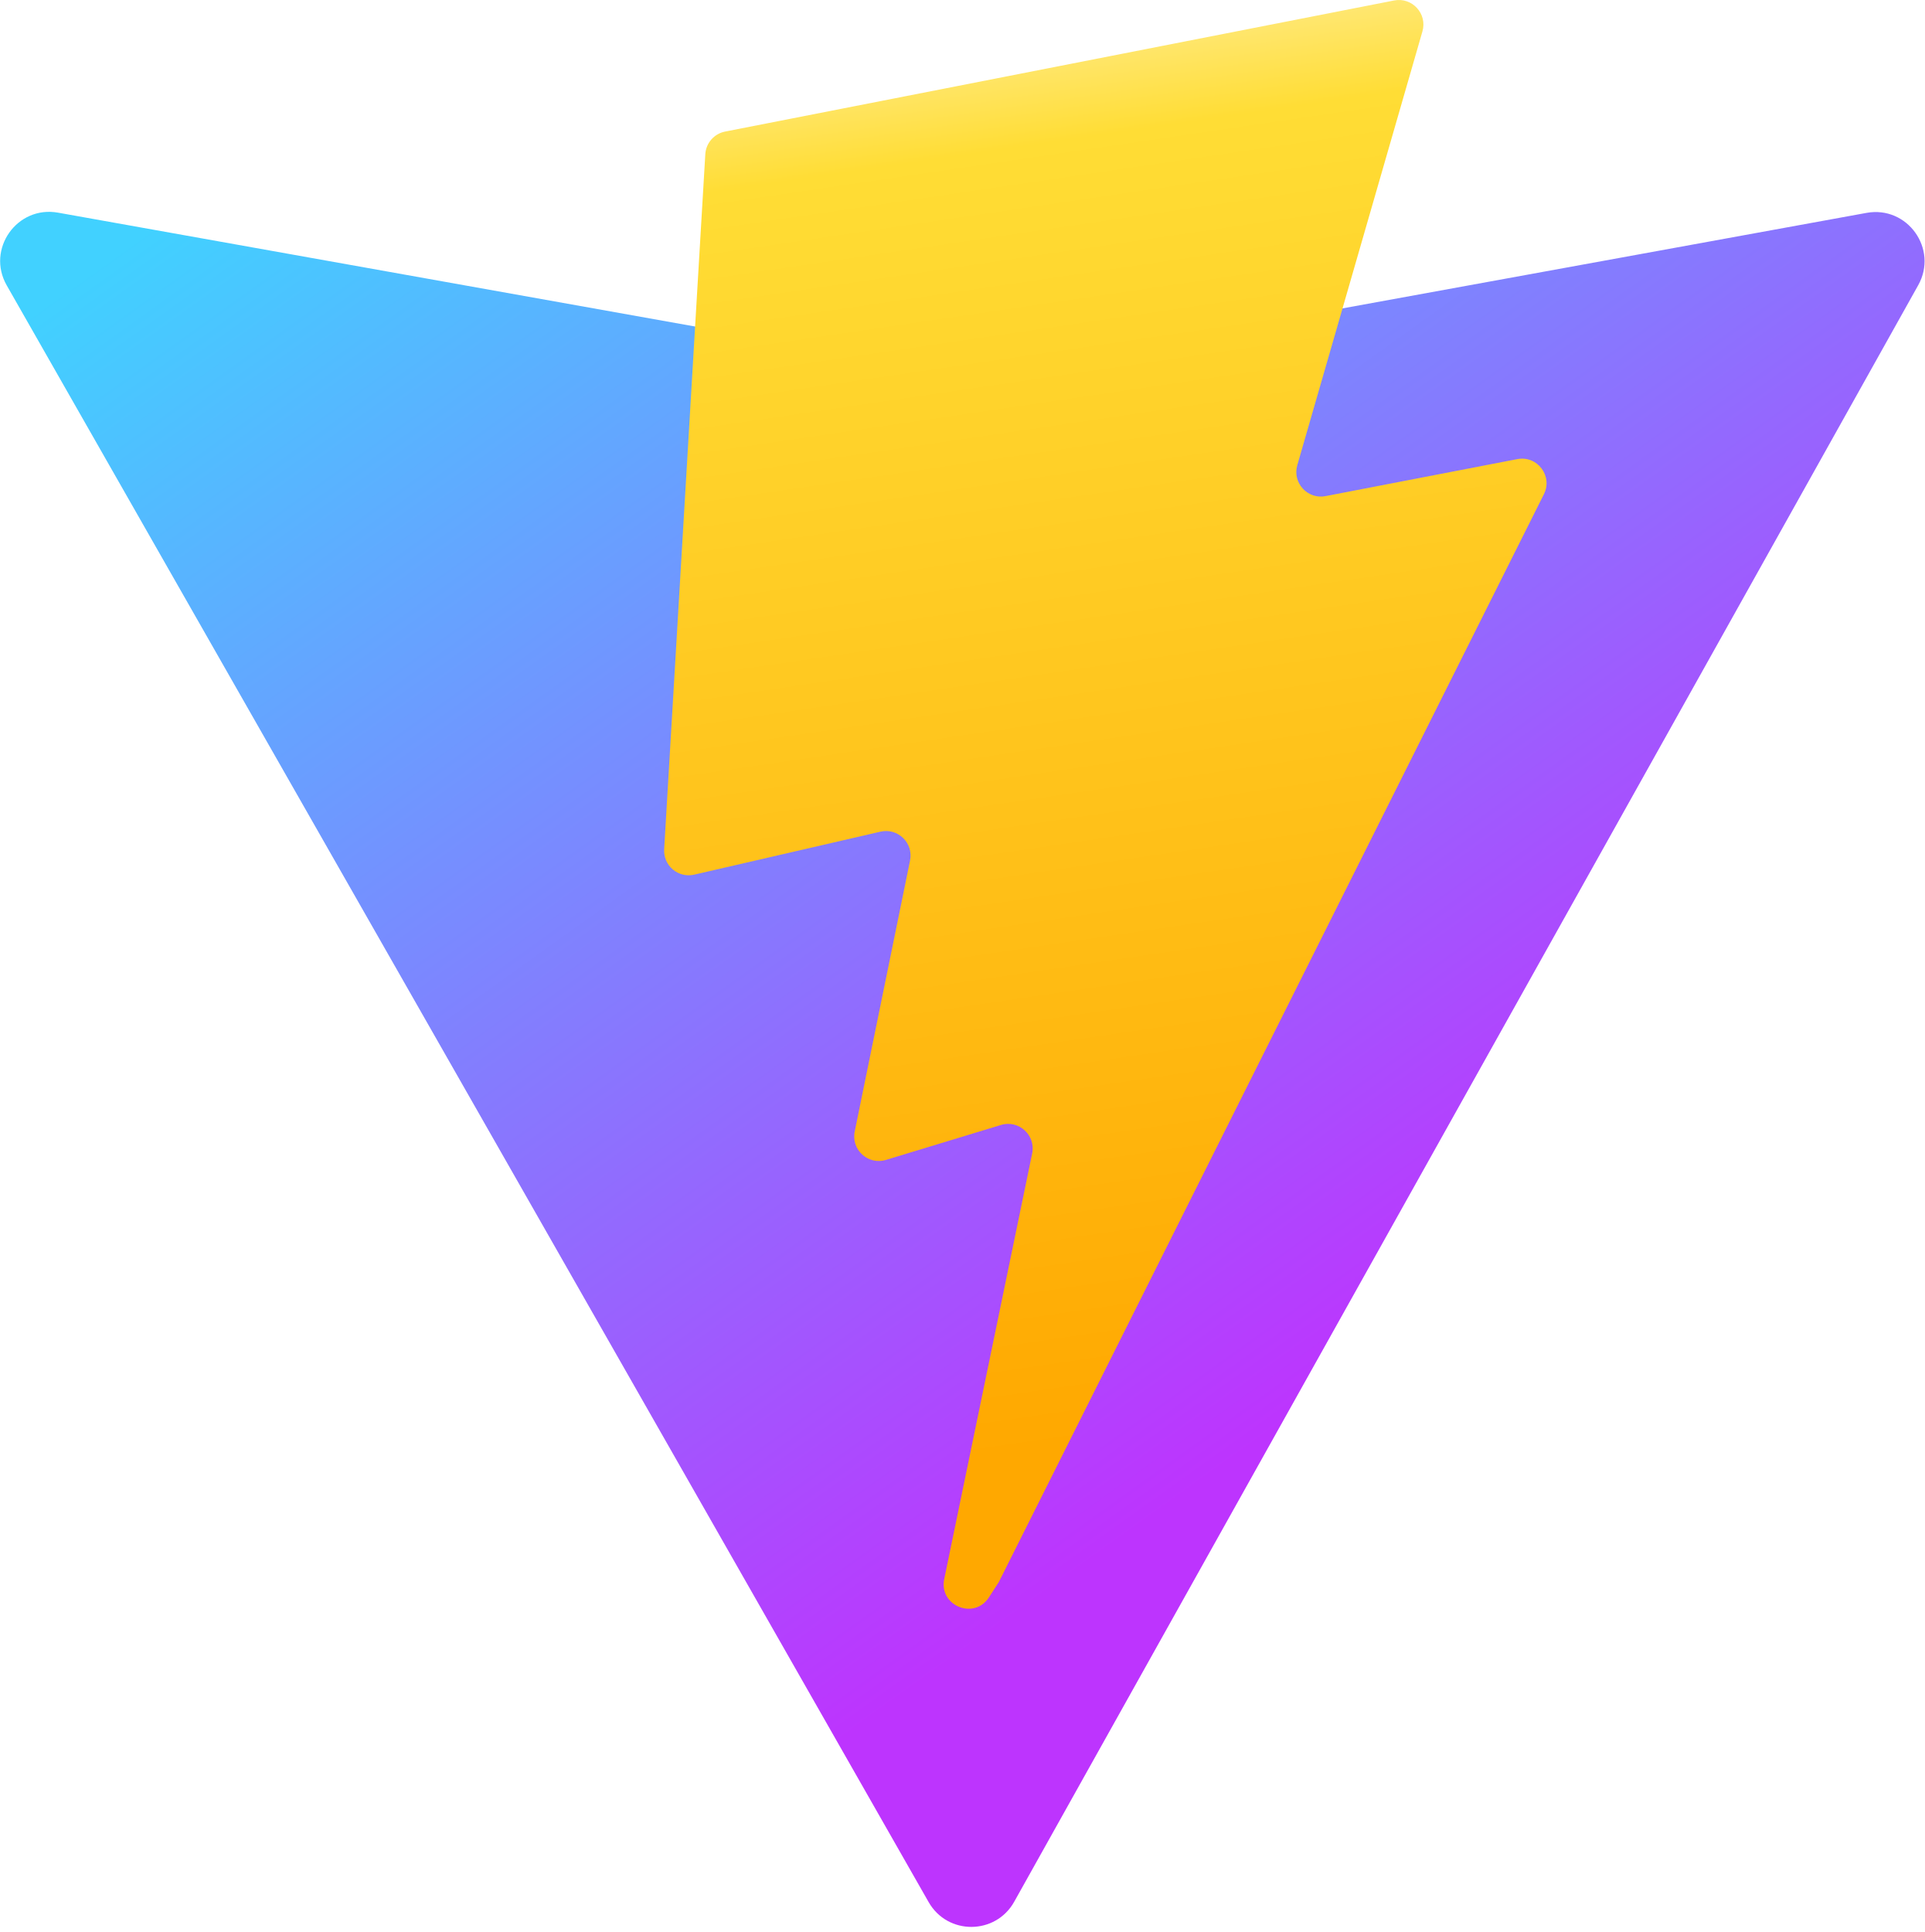
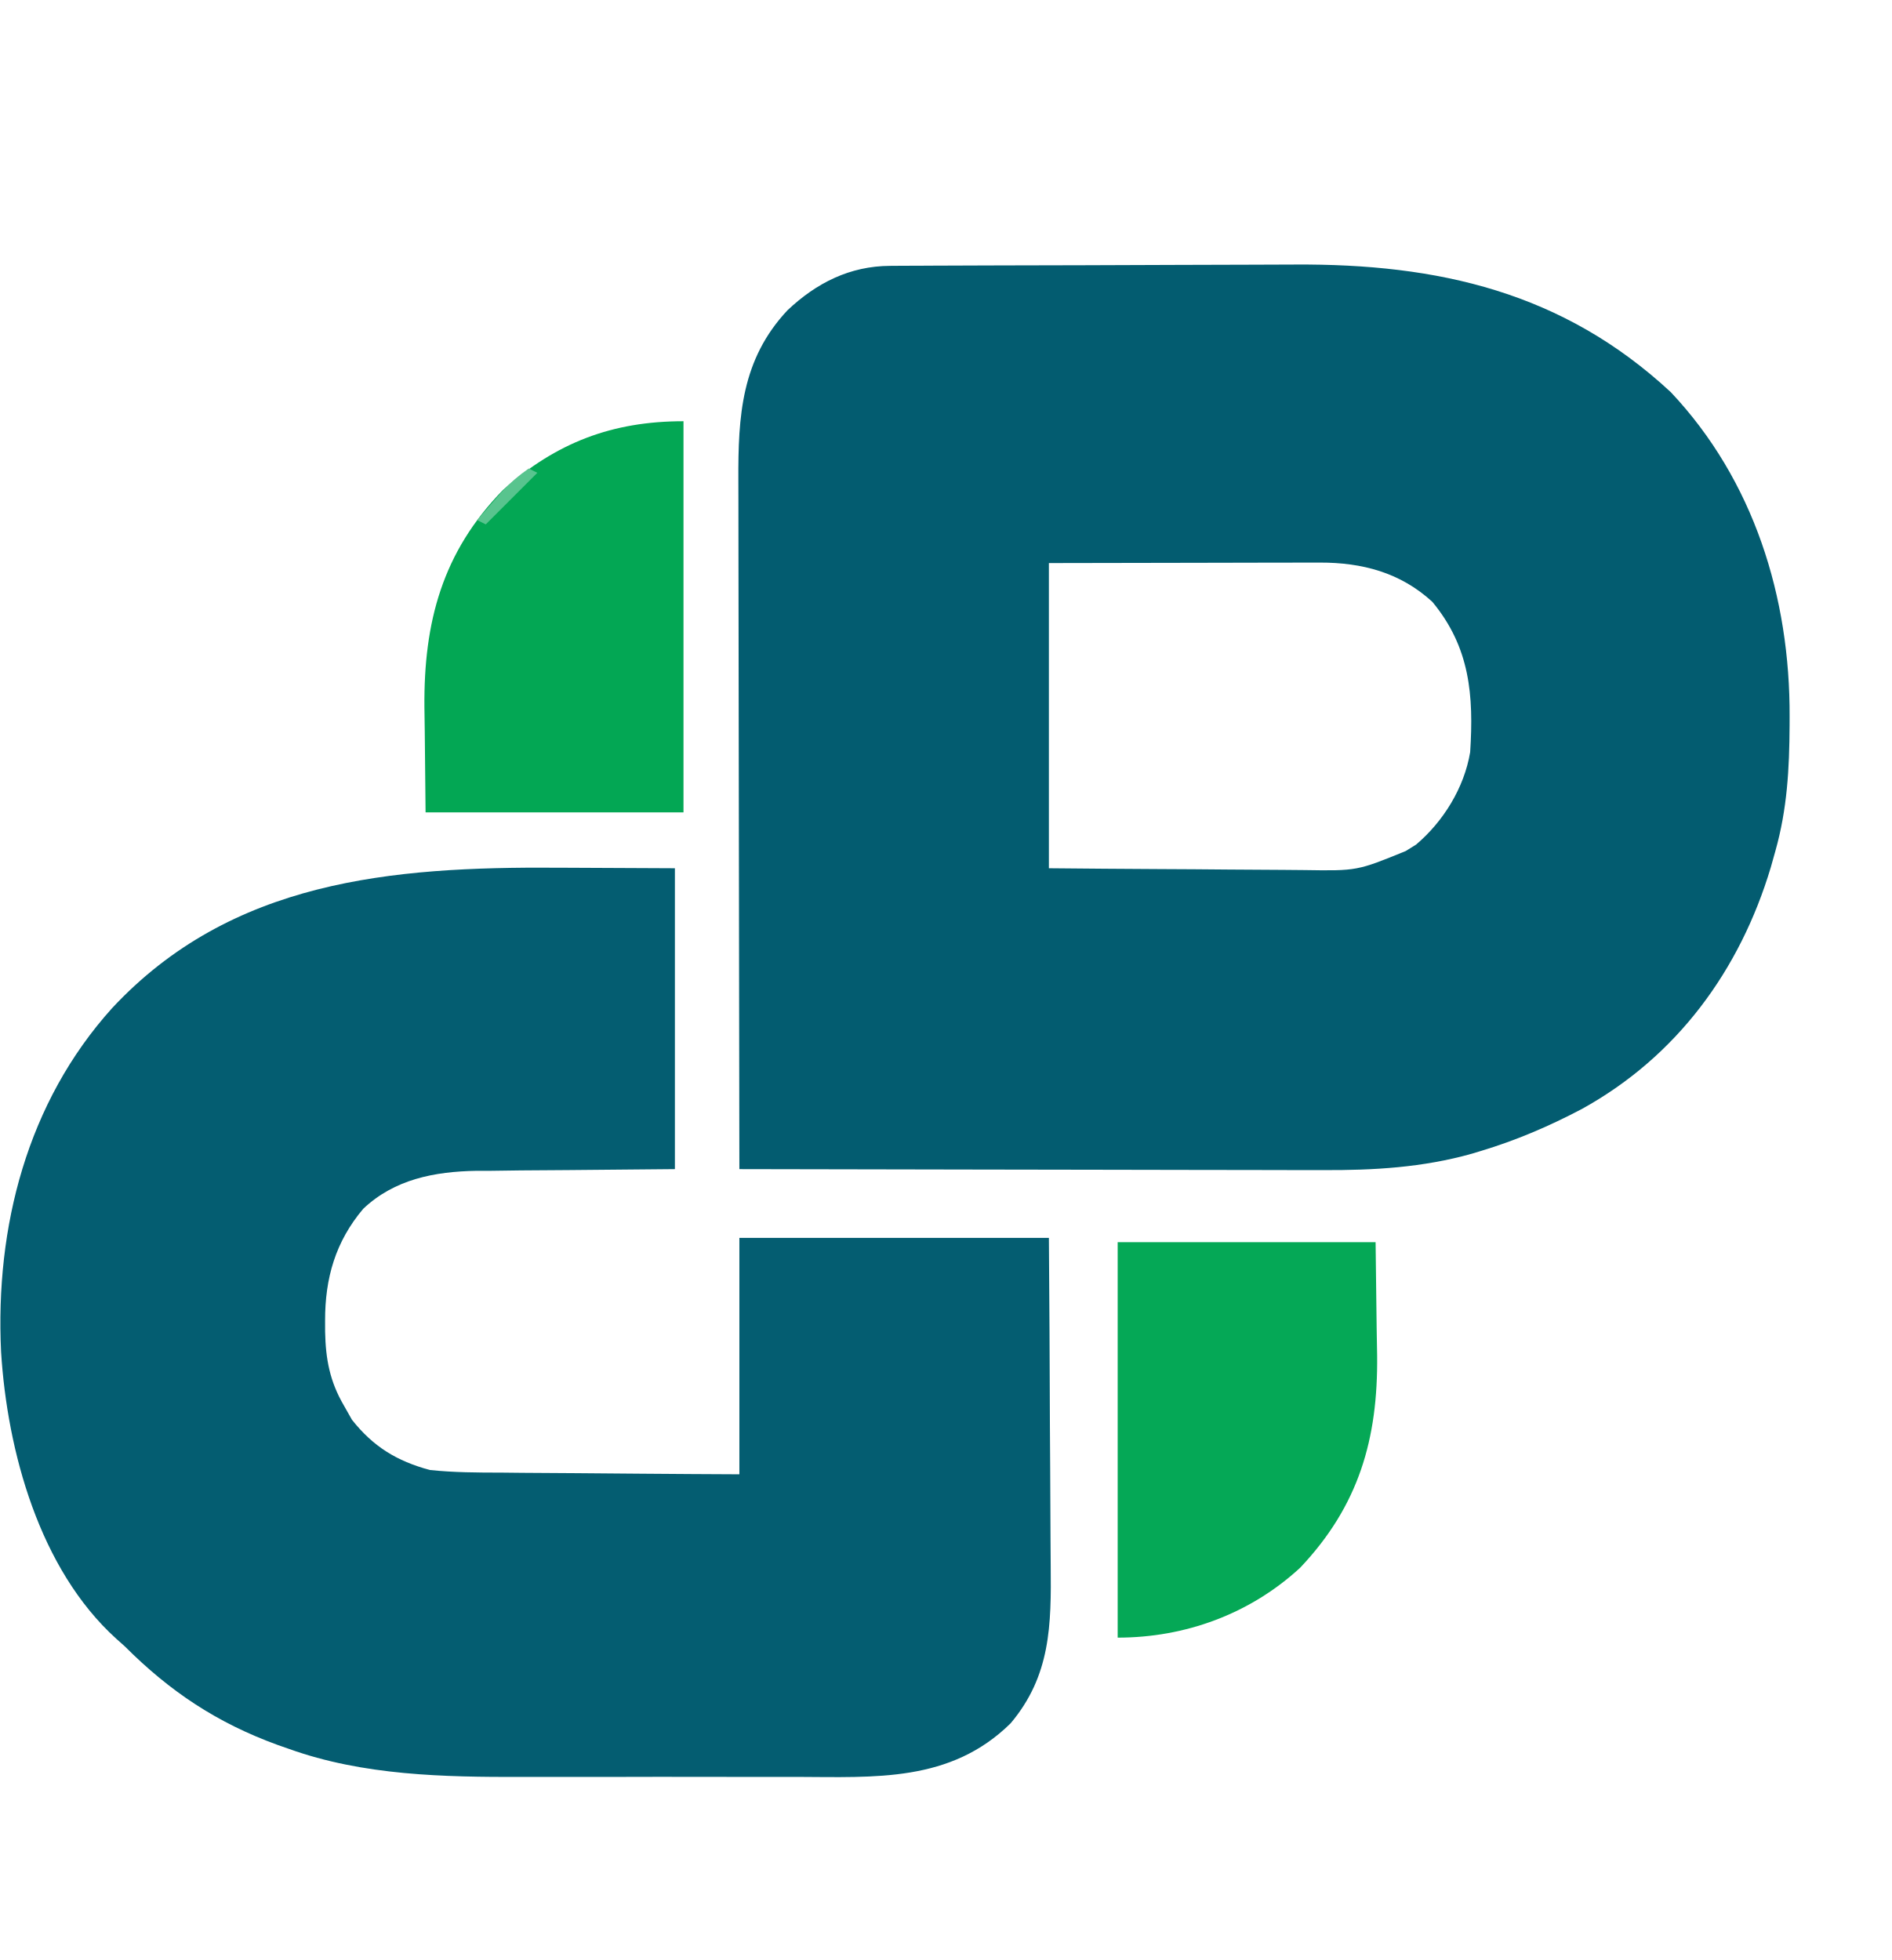
- <svg xmlns="http://www.w3.org/2000/svg" aria-hidden="true" role="img" class="iconify iconify--logos" width="31.88" height="32" preserveAspectRatio="xMidYMid meet" viewBox="0 0 256 257">
-   <defs>
-     <linearGradient id="IconifyId1813088fe1fbc01fb466" x1="-.828%" x2="57.636%" y1="7.652%" y2="78.411%">
-       <stop offset="0%" stop-color="#41D1FF" />
-       <stop offset="100%" stop-color="#BD34FE" />
-     </linearGradient>
-     <linearGradient id="IconifyId1813088fe1fbc01fb467" x1="43.376%" x2="50.316%" y1="2.242%" y2="89.03%">
-       <stop offset="0%" stop-color="#FFEA83" />
-       <stop offset="8.333%" stop-color="#FFDD35" />
-       <stop offset="100%" stop-color="#FFA800" />
-     </linearGradient>
-   </defs>
-   <path fill="url(#IconifyId1813088fe1fbc01fb466)" d="M255.153 37.938L134.897 252.976c-2.483 4.44-8.862 4.466-11.382.048L.875 37.958c-2.746-4.814 1.371-10.646 6.827-9.67l120.385 21.517a6.537 6.537 0 0 0 2.322-.004l117.867-21.483c5.438-.991 9.574 4.796 6.877 9.62Z" />
-   <path fill="url(#IconifyId1813088fe1fbc01fb467)" d="M185.432.063L96.44 17.501a3.268 3.268 0 0 0-2.634 3.014l-5.474 92.456a3.268 3.268 0 0 0 3.997 3.378l24.777-5.718c2.318-.535 4.413 1.507 3.936 3.838l-7.361 36.047c-.495 2.426 1.782 4.5 4.151 3.78l15.304-4.649c2.372-.72 4.652 1.36 4.15 3.788l-11.698 56.621c-.732 3.542 3.979 5.473 5.943 2.437l1.313-2.028l72.516-144.72c1.215-2.423-.88-5.186-3.54-4.672l-25.505 4.922c-2.396.462-4.435-1.77-3.759-4.114l16.646-57.705c.677-2.35-1.37-4.583-3.769-4.113Z" />
+ <svg xmlns="http://www.w3.org/2000/svg" version="1.1" width="440" height="456">
+   <path d="M0 0 C1.021 -0.007 2.043 -0.014 3.095 -0.022 C4.21 -0.024 5.326 -0.027 6.475 -0.03 C7.654 -0.036 8.834 -0.043 10.049 -0.05 C13.962 -0.069 17.874 -0.081 21.787 -0.091 C23.141 -0.095 24.495 -0.099 25.85 -0.103 C32.225 -0.123 38.601 -0.137 44.977 -0.145 C52.291 -0.155 59.605 -0.181 66.919 -0.222 C72.597 -0.252 78.276 -0.267 83.954 -0.27 C87.332 -0.272 90.71 -0.283 94.088 -0.306 C127.474 -0.524 156.541 6.082 181.627 29.397 C200.952 49.921 209.374 77.132 209.252 104.897 C209.25 105.557 209.248 106.216 209.246 106.896 C209.199 117.013 208.691 126.391 205.939 136.147 C205.587 137.399 205.235 138.651 204.873 139.94 C197.691 163.888 183.037 183.945 160.939 196.147 C153.296 200.178 145.597 203.474 137.314 205.96 C136.671 206.154 136.028 206.349 135.365 206.55 C123.91 209.782 112.445 210.438 100.602 210.374 C99.113 210.374 97.623 210.374 96.133 210.375 C92.132 210.376 88.131 210.364 84.13 210.35 C79.933 210.337 75.735 210.336 71.538 210.334 C63.609 210.328 55.68 210.311 47.75 210.291 C38.715 210.269 29.68 210.258 20.645 210.248 C2.076 210.227 -16.492 210.192 -35.061 210.147 C-35.107 187.503 -35.143 164.858 -35.164 142.214 C-35.175 131.699 -35.189 121.184 -35.212 110.67 C-35.232 101.503 -35.244 92.336 -35.249 83.169 C-35.251 78.317 -35.258 73.465 -35.272 68.614 C-35.286 64.042 -35.29 59.47 -35.287 54.899 C-35.287 53.226 -35.291 51.553 -35.299 49.88 C-35.365 34.921 -34.597 21.778 -23.873 10.335 C-17.11 3.944 -9.346 0.045 0 0 Z M36.939 69.147 C36.939 92.577 36.939 116.007 36.939 140.147 C49.872 140.264 49.872 140.264 62.805 140.342 C68.085 140.366 73.364 140.394 78.644 140.449 C82.904 140.493 87.164 140.516 91.424 140.527 C93.044 140.534 94.664 140.548 96.283 140.57 C108.634 140.762 108.634 140.762 119.939 136.147 C120.737 135.652 121.535 135.157 122.357 134.647 C128.698 129.272 133.545 121.451 134.939 113.147 C135.783 99.962 134.921 88.752 126.135 78.159 C118.672 71.32 109.79 69.016 99.946 69.034 C98.904 69.033 98.904 69.033 97.841 69.033 C95.607 69.034 93.373 69.042 91.139 69.05 C89.754 69.051 88.369 69.052 86.984 69.053 C81.865 69.058 76.746 69.072 71.627 69.085 C54.457 69.116 54.457 69.116 36.939 69.147 Z " fill="#035C70" transform="translate(207.0607,61.85283)" />
+   <path d="M0 0 C9.054 0.041 18.109 0.083 27.438 0.125 C27.438 23.225 27.438 46.325 27.438 70.125 C0.125 70.375 0.125 70.375 -8.431 70.423 C-10.7 70.452 -12.969 70.483 -15.238 70.516 C-16.968 70.517 -16.968 70.517 -18.732 70.519 C-28.448 70.689 -37.788 72.461 -45.066 79.355 C-51.542 87.015 -53.957 95.528 -53.938 105.375 C-53.936 106.219 -53.934 107.063 -53.933 107.932 C-53.806 114.347 -52.839 119.521 -49.562 125.125 C-48.944 126.218 -48.325 127.311 -47.688 128.438 C-42.73 134.707 -37.248 138.052 -29.562 140.125 C-23.985 140.712 -18.44 140.731 -12.836 140.734 C-11.236 140.749 -9.636 140.766 -8.036 140.784 C-3.857 140.828 0.322 140.848 4.501 140.863 C9.532 140.886 14.563 140.939 19.594 140.986 C27.209 141.055 34.823 141.086 42.438 141.125 C42.438 122.975 42.438 104.825 42.438 86.125 C66.198 86.125 89.957 86.125 114.438 86.125 C114.598 109.393 114.598 109.393 114.633 119.357 C114.657 126.141 114.685 132.924 114.739 139.707 C114.783 145.179 114.807 150.651 114.817 156.124 C114.824 158.206 114.839 160.287 114.86 162.368 C114.999 176.179 114.876 187.97 105.539 199.055 C91.541 212.844 73.989 211.577 55.723 211.523 C53.301 211.525 50.88 211.528 48.459 211.532 C43.393 211.537 38.327 211.53 33.261 211.516 C26.827 211.499 20.393 211.509 13.958 211.527 C8.957 211.538 3.956 211.534 -1.045 211.526 C-3.414 211.524 -5.783 211.527 -8.152 211.534 C-26.328 211.576 -45.068 211.22 -62.375 205 C-63.234 204.7 -64.093 204.4 -64.978 204.091 C-79.062 198.963 -90.026 191.677 -100.562 181.125 C-101.215 180.544 -101.867 179.962 -102.539 179.363 C-120.381 163.192 -127.876 135.776 -129.312 112.625 C-130.698 83.576 -123.239 54.602 -103.508 32.695 C-75.758 2.919 -38.54 -0.249 0 0 Z " fill="#045D71" transform="translate(129.5625,201.875)" />
+   <path d="M0 0 C19.8 0 39.6 0 60 0 C60.083 6.641 60.165 13.283 60.25 20.125 C60.286 22.19 60.323 24.255 60.36 26.383 C60.56 45.758 56.122 61.305 42.441 75.75 C30.77 86.506 15.697 92 0 92 C0 61.64 0 31.28 0 0 Z " fill="#05A856" transform="translate(260,289)" />
+   <path d="M0 0 C0 30.03 0 60.06 0 91 C-19.8 91 -39.6 91 -60 91 C-60.062 84.833 -60.124 78.666 -60.188 72.312 C-60.215 70.395 -60.242 68.477 -60.27 66.501 C-60.435 46.788 -56.145 30.492 -42 16 C-29.567 4.943 -16.55 0 0 0 Z " fill="#03A754" transform="translate(159,98)" />
+   <path d="M0 0 C0.66 0.33 1.32 0.66 2 1 C-1.96 4.96 -5.92 8.92 -10 13 C-10.66 12.67 -11.32 12.34 -12 12 C-10.755 10.558 -9.504 9.122 -8.25 7.688 C-7.554 6.887 -6.858 6.086 -6.141 5.262 C-4.209 3.22 -2.301 1.601 0 0 Z " fill="#58C48E" transform="translate(123,109)" />
</svg>
